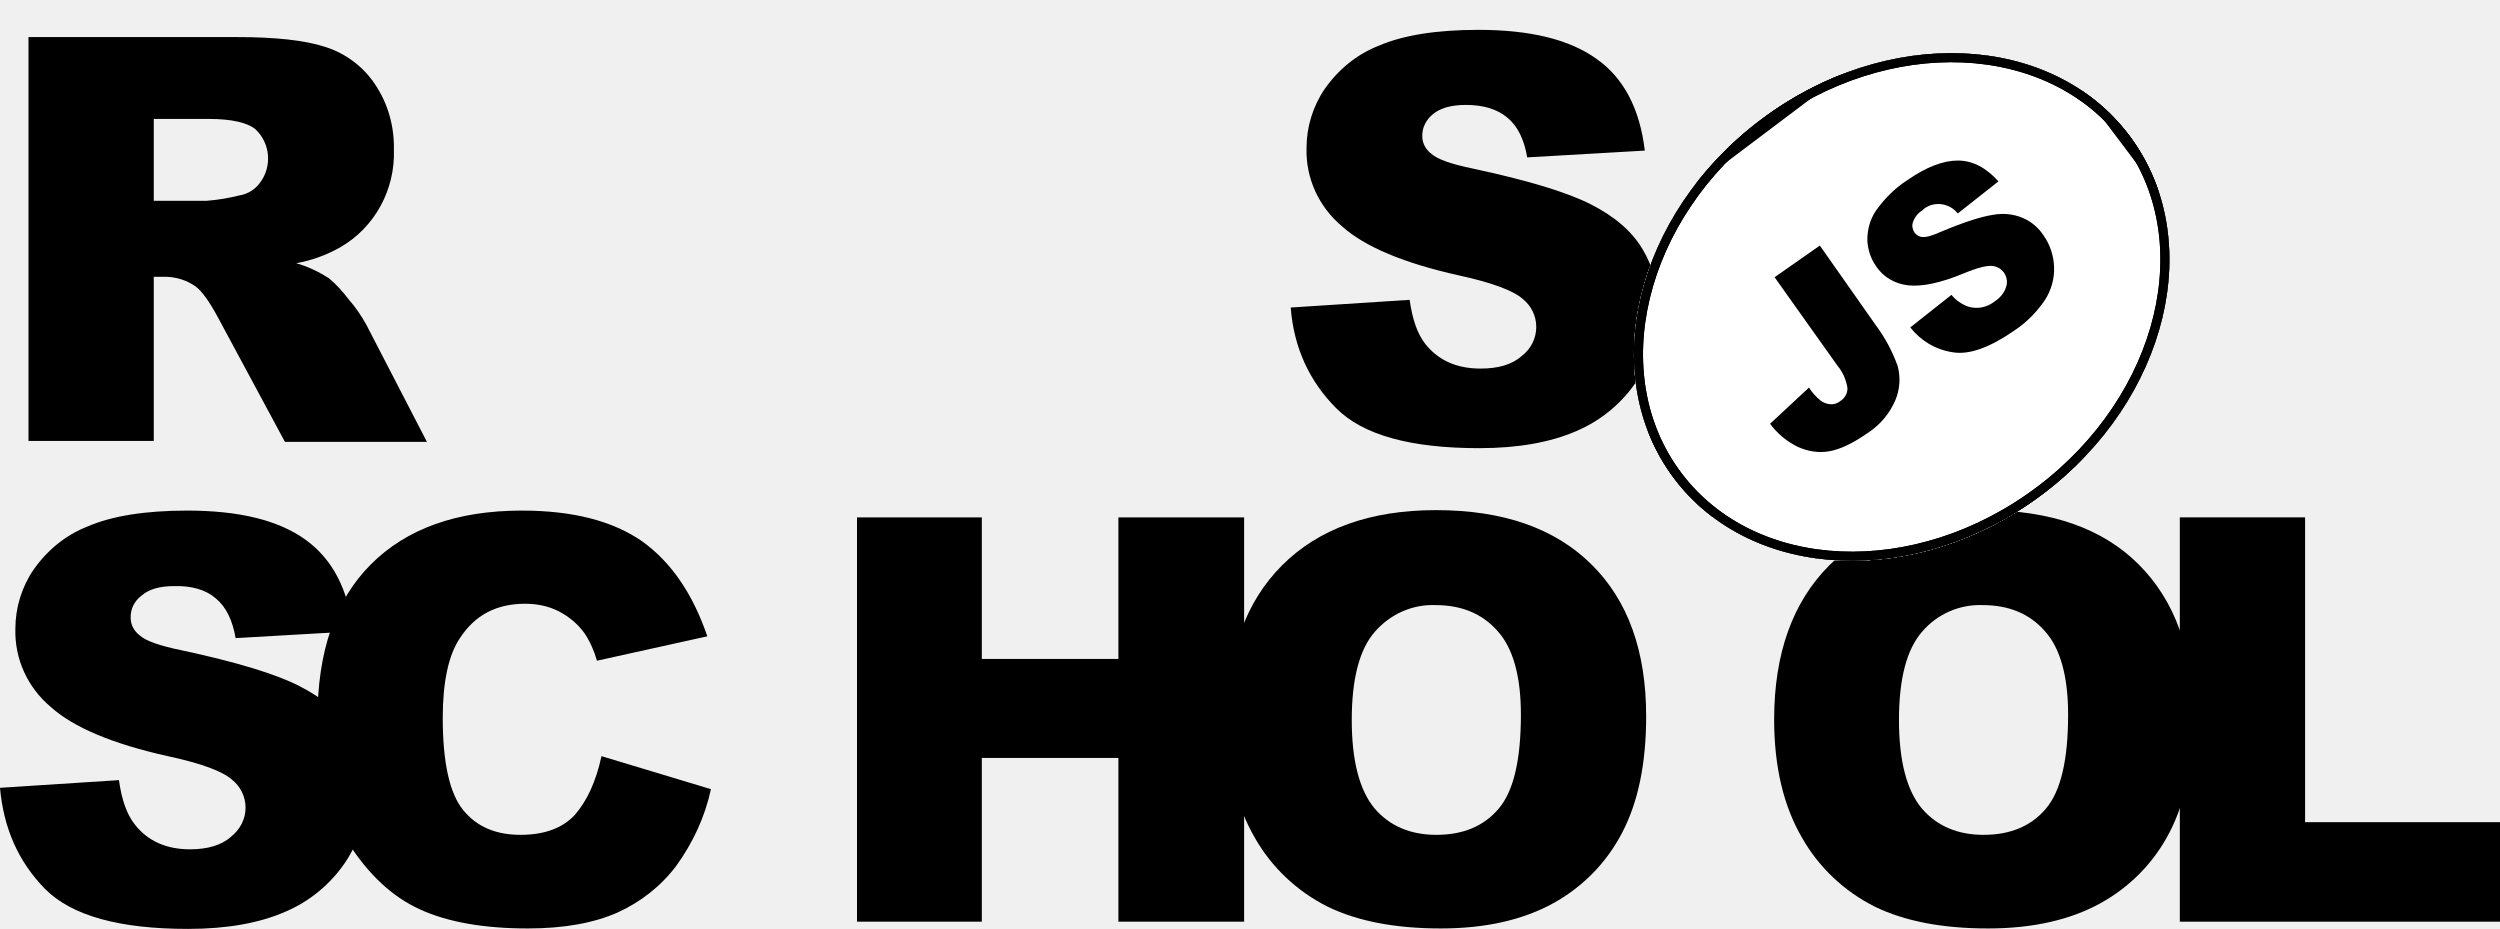
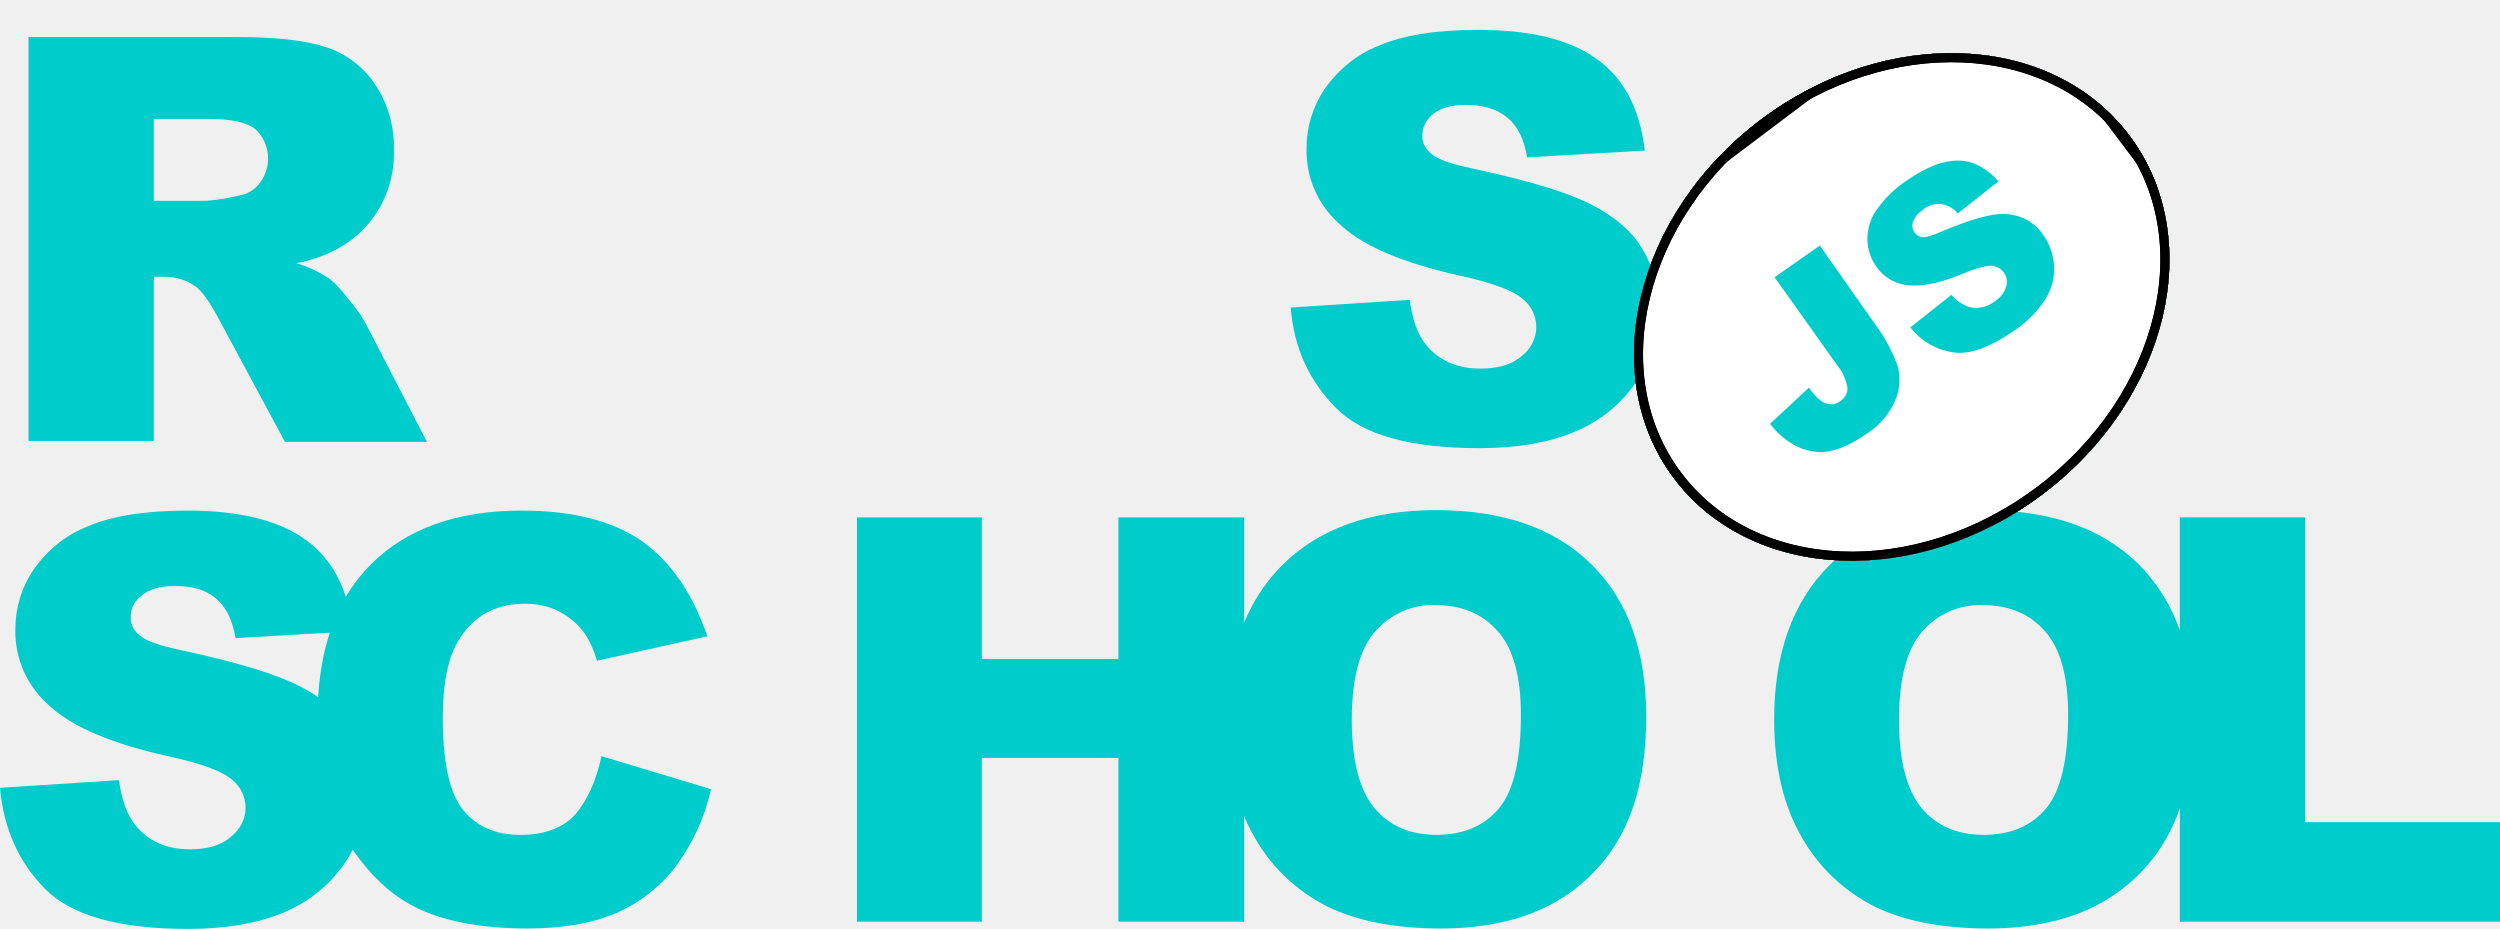
<svg xmlns="http://www.w3.org/2000/svg" xmlns:xlink="http://www.w3.org/1999/xlink" id="Layer_1" viewBox="0 0 552.8 205.3">
-   <style>.st0{fill:#fff}.st1{clip-path:url(#SVGID_2_)}.st2{clip-path:url(#SVGID_4_)}.st3{clip-path:url(#SVGID_6_)}.st4{clip-path:url(#SVGID_8_)}.st5{fill:#fff;stroke:#000;stroke-width:4;stroke-miterlimit:10}.st6{clip-path:url(#SVGID_8_)}.st6,.st7{fill:none;stroke:#000;stroke-width:4;stroke-miterlimit:10}.st8,.st9{clip-path:url(#SVGID_10_)}.st9{fill:none;stroke:#000;stroke-width:4;stroke-miterlimit:10}</style>
-   <path d="M285.4 68l26.3-1.7c.6 4.3 1.7 7.5 3.5 9.8 2.9 3.6 6.9 5.4 12.2 5.4 3.9 0 7-.9 9.1-2.8 2-1.5 3.2-3.9 3.2-6.4 0-2.4-1.1-4.7-3-6.2-2-1.8-6.7-3.6-14.1-5.2-12.1-2.7-20.8-6.3-25.9-10.9-5.1-4.3-8-10.6-7.8-17.3 0-4.6 1.4-9.2 4-13 3-4.3 7.1-7.7 12-9.6 5.3-2.3 12.7-3.5 22-3.5 11.4 0 20.1 2.1 26.1 6.4 6 4.2 9.6 11 10.7 20.3l-26 1.5c-.7-4-2.1-6.9-4.4-8.8s-5.3-2.8-9.2-2.8c-3.2 0-5.6.7-7.2 2-1.5 1.2-2.5 3-2.4 5 0 1.5.8 2.9 2 3.8 1.3 1.2 4.4 2.3 9.3 3.3 12.1 2.6 20.7 5.2 26 7.9 5.3 2.7 9.1 6 11.4 9.9 2.4 4 3.6 8.6 3.5 13.3 0 5.6-1.6 11.2-4.8 15.9-3.3 4.9-7.9 8.7-13.3 11-5.7 2.5-12.9 3.8-21.5 3.8-15.2 0-25.7-2.9-31.6-8.8S286.1 77 285.4 68zM6.3 97.6V8.2h46.1c8.5 0 15.1.7 19.6 2.2 4.4 1.4 8.3 4.3 10.9 8.2 2.9 4.3 4.3 9.3 4.2 14.5.3 8.8-4.2 17.2-11.9 21.6-3 1.7-6.3 2.9-9.7 3.5 2.5.7 5 1.9 7.2 3.3 1.7 1.4 3.1 3 4.4 4.7 1.5 1.7 2.8 3.6 3.9 5.6l13.4 25.9H63L48.2 70.2c-1.9-3.5-3.5-5.8-5-6.9-2-1.4-4.4-2.1-6.8-2.1H34v36.3H6.3zM34 44.4h11.7c2.5-.2 4.9-.6 7.3-1.2 1.8-.3 3.4-1.3 4.5-2.8 2.7-3.6 2.3-8.7-1-11.8-1.8-1.5-5.3-2.3-10.3-2.3H34v18.1zM0 174.2l26.3-1.7c.6 4.3 1.7 7.5 3.5 9.8 2.8 3.6 6.9 5.5 12.2 5.5 3.9 0 7-.9 9.1-2.8 2-1.6 3.2-3.9 3.2-6.4 0-2.4-1.1-4.7-3-6.2-2-1.8-6.7-3.6-14.2-5.2-12.1-2.7-20.8-6.3-25.9-10.9-5.1-4.3-8-10.6-7.8-17.3 0-4.6 1.4-9.2 4-13 3-4.3 7.1-7.7 12-9.6 5.3-2.3 12.7-3.5 22-3.5 11.4 0 20.1 2.1 26.1 6.4s9.5 11 10.6 20.3l-26 1.5c-.7-4-2.1-6.9-4.4-8.8-2.2-1.9-5.3-2.8-9.2-2.7-3.2 0-5.6.7-7.2 2.1-1.6 1.2-2.5 3-2.4 5 0 1.5.8 2.9 2 3.8 1.3 1.2 4.4 2.3 9.3 3.3 12.1 2.6 20.7 5.2 26 7.9 5.3 2.7 9.1 6 11.4 9.9 2.4 4 3.6 8.6 3.6 13.2 0 5.6-1.7 11.1-4.8 15.8-3.3 4.9-7.9 8.7-13.3 11-5.7 2.5-12.9 3.8-21.5 3.8-15.2 0-25.7-2.9-31.6-8.8-5.9-6-9.2-13.4-10-22.4z" />
-   <path d="M133 167.2l24.2 7.3c-1.3 6.1-4 11.9-7.7 17-3.4 4.5-7.9 8-13 10.3-5.2 2.3-11.8 3.5-19.8 3.5-9.7 0-17.7-1.4-23.8-4.2-6.2-2.8-11.5-7.8-16-14.9-4.5-7.1-6.7-16.2-6.7-27.3 0-14.8 3.9-26.2 11.8-34.1s19-11.9 33.4-11.9c11.3 0 20.1 2.3 26.6 6.8 6.4 4.6 11.2 11.6 14.4 21l-24.4 5.4c-.6-2.1-1.5-4.2-2.7-6-1.5-2.1-3.4-3.7-5.7-4.9-2.3-1.2-4.9-1.7-7.5-1.7-6.3 0-11.1 2.5-14.4 7.6-2.5 3.7-3.8 9.6-3.8 17.6 0 9.9 1.5 16.7 4.5 20.4 3 3.7 7.2 5.5 12.7 5.5 5.3 0 9.3-1.5 12-4.4 2.7-3.1 4.7-7.4 5.9-13zm56.5-52.8h27.6v31.3h30.2v-31.3h27.8v89.4h-27.8v-36.2h-30.2v36.2h-27.6v-89.4z" />
-   <path d="M271.3 159.1c0-14.6 4.1-26 12.2-34.1 8.1-8.1 19.5-12.2 34-12.2 14.9 0 26.3 4 34.4 12S364 144 364 158.4c0 10.5-1.8 19-5.3 25.7-3.4 6.6-8.7 12-15.2 15.6-6.7 3.7-15 5.6-24.9 5.6-10.1 0-18.4-1.6-25-4.8-6.8-3.4-12.4-8.7-16.1-15.2-4.1-7-6.2-15.7-6.2-26.2zm27.6.1c0 9 1.7 15.5 5 19.5 3.3 3.9 7.9 5.9 13.7 5.9 5.9 0 10.5-1.9 13.8-5.8s4.9-10.8 4.9-20.8c0-8.4-1.7-14.6-5.1-18.4-3.4-3.9-8-5.8-13.8-5.8-5.1-.2-10 2-13.4 5.9-3.4 3.9-5.1 10.4-5.1 19.5zm93.4-.1c0-14.6 4.1-26 12.2-34.1 8.1-8.1 19.5-12.2 34-12.2 14.9 0 26.4 4 34.4 12S485 144 485 158.4c0 10.5-1.8 19-5.3 25.7-3.4 6.6-8.7 12-15.2 15.6-6.7 3.7-15 5.6-24.9 5.6-10.1 0-18.4-1.6-25-4.8-6.8-3.4-12.4-8.7-16.1-15.2-4.1-7-6.2-15.7-6.2-26.2zm27.6.1c0 9 1.7 15.5 5 19.5 3.3 3.9 7.9 5.9 13.7 5.9 5.9 0 10.5-1.9 13.8-5.8 3.3-3.9 4.9-10.8 4.9-20.8 0-8.4-1.7-14.6-5.1-18.4-3.4-3.9-8-5.8-13.8-5.8-5.1-.2-10.1 2-13.4 5.9-3.4 3.9-5.1 10.4-5.1 19.5z" />
-   <path d="M482.1 114.4h27.6v67.4h43.1v22H482v-89.4z" />
+   <style>.st0{fill:"#00cccc"}.st1{clip-path:url(#SVGID_2_)}.st2{clip-path:url(#SVGID_4_)}.st3{clip-path:url(#SVGID_6_)}.st4{clip-path:url(#SVGID_8_)}.st5{fill:#fff;stroke:#000;stroke-width:4;stroke-miterlimit:10}.st6{clip-path:url(#SVGID_8_)}.st6,.st7{fill:none;stroke:#000;stroke-width:4;stroke-miterlimit:10}.st8,.st9{clip-path:url(#SVGID_10_)}.st9{fill:none;stroke:#000;stroke-width:4;stroke-miterlimit:10}</style>
+   <path d="M285.4 68l26.3-1.7c.6 4.3 1.7 7.5 3.5 9.8 2.9 3.6 6.9 5.4 12.2 5.4 3.9 0 7-.9 9.1-2.8 2-1.5 3.2-3.9 3.2-6.4 0-2.4-1.1-4.7-3-6.2-2-1.8-6.7-3.6-14.1-5.2-12.1-2.7-20.8-6.3-25.9-10.9-5.1-4.3-8-10.6-7.8-17.3 0-4.6 1.4-9.2 4-13 3-4.3 7.1-7.7 12-9.6 5.3-2.3 12.7-3.5 22-3.5 11.4 0 20.1 2.1 26.1 6.4 6 4.2 9.6 11 10.7 20.3l-26 1.5c-.7-4-2.1-6.9-4.4-8.8s-5.3-2.8-9.2-2.8c-3.2 0-5.6.7-7.2 2-1.5 1.2-2.5 3-2.4 5 0 1.5.8 2.9 2 3.8 1.3 1.2 4.4 2.3 9.3 3.3 12.1 2.6 20.7 5.2 26 7.9 5.3 2.7 9.1 6 11.4 9.9 2.4 4 3.6 8.6 3.5 13.3 0 5.6-1.6 11.2-4.8 15.9-3.3 4.9-7.9 8.7-13.3 11-5.7 2.5-12.9 3.8-21.5 3.8-15.2 0-25.7-2.9-31.6-8.8S286.1 77 285.4 68zM6.3 97.6V8.2h46.1c8.5 0 15.1.7 19.6 2.2 4.4 1.4 8.3 4.3 10.9 8.2 2.9 4.3 4.3 9.3 4.2 14.5.3 8.8-4.2 17.2-11.9 21.6-3 1.7-6.3 2.9-9.7 3.5 2.5.7 5 1.9 7.2 3.3 1.7 1.4 3.1 3 4.4 4.7 1.5 1.7 2.8 3.6 3.9 5.6l13.4 25.9H63L48.2 70.2c-1.9-3.5-3.5-5.8-5-6.9-2-1.4-4.4-2.1-6.8-2.1H34v36.3H6.3zM34 44.4h11.7c2.5-.2 4.9-.6 7.3-1.2 1.8-.3 3.4-1.3 4.5-2.8 2.7-3.6 2.3-8.7-1-11.8-1.8-1.5-5.3-2.3-10.3-2.3H34v18.1zM0 174.2l26.3-1.7c.6 4.3 1.7 7.5 3.5 9.8 2.8 3.6 6.9 5.5 12.2 5.5 3.9 0 7-.9 9.1-2.8 2-1.6 3.2-3.9 3.2-6.4 0-2.4-1.1-4.7-3-6.2-2-1.8-6.7-3.6-14.2-5.2-12.1-2.7-20.8-6.3-25.9-10.9-5.1-4.3-8-10.6-7.8-17.3 0-4.6 1.4-9.2 4-13 3-4.3 7.1-7.7 12-9.6 5.3-2.3 12.7-3.5 22-3.5 11.4 0 20.1 2.1 26.1 6.4s9.5 11 10.6 20.3l-26 1.5c-.7-4-2.1-6.9-4.4-8.8-2.2-1.9-5.3-2.8-9.2-2.7-3.2 0-5.6.7-7.2 2.1-1.6 1.2-2.5 3-2.4 5 0 1.5.8 2.9 2 3.8 1.3 1.2 4.4 2.3 9.3 3.3 12.1 2.6 20.7 5.2 26 7.9 5.3 2.7 9.1 6 11.4 9.9 2.4 4 3.6 8.6 3.6 13.2 0 5.6-1.7 11.1-4.8 15.8-3.3 4.9-7.9 8.7-13.3 11-5.7 2.5-12.9 3.8-21.5 3.8-15.2 0-25.7-2.9-31.6-8.8-5.9-6-9.2-13.4-10-22.4z" fill="#00cccc" />
+   <path d="M133 167.2l24.2 7.3c-1.3 6.1-4 11.9-7.7 17-3.4 4.5-7.9 8-13 10.3-5.2 2.3-11.8 3.5-19.8 3.5-9.7 0-17.7-1.4-23.8-4.2-6.2-2.8-11.5-7.8-16-14.9-4.5-7.1-6.7-16.2-6.7-27.3 0-14.8 3.9-26.2 11.8-34.1s19-11.9 33.4-11.9c11.3 0 20.1 2.3 26.6 6.8 6.4 4.6 11.2 11.6 14.4 21l-24.4 5.4c-.6-2.1-1.5-4.2-2.7-6-1.5-2.1-3.4-3.7-5.7-4.9-2.3-1.2-4.9-1.7-7.5-1.7-6.3 0-11.1 2.5-14.4 7.6-2.5 3.7-3.8 9.6-3.8 17.6 0 9.9 1.5 16.7 4.5 20.4 3 3.7 7.2 5.5 12.7 5.5 5.3 0 9.3-1.5 12-4.4 2.7-3.1 4.7-7.4 5.9-13zm56.5-52.8h27.6v31.3h30.2v-31.3h27.8v89.4h-27.8v-36.2h-30.2v36.2h-27.6v-89.4z" fill="#00cccc" />
+   <path d="M271.3 159.1c0-14.6 4.1-26 12.2-34.1 8.1-8.1 19.5-12.2 34-12.2 14.9 0 26.3 4 34.4 12S364 144 364 158.4c0 10.5-1.8 19-5.3 25.7-3.4 6.6-8.7 12-15.2 15.6-6.7 3.7-15 5.6-24.9 5.6-10.1 0-18.4-1.6-25-4.8-6.8-3.4-12.4-8.7-16.1-15.2-4.1-7-6.2-15.7-6.2-26.2zm27.6.1c0 9 1.7 15.5 5 19.5 3.3 3.9 7.9 5.9 13.7 5.9 5.9 0 10.5-1.9 13.8-5.8s4.9-10.8 4.9-20.8c0-8.4-1.7-14.6-5.1-18.4-3.4-3.9-8-5.8-13.8-5.8-5.1-.2-10 2-13.4 5.9-3.4 3.9-5.1 10.4-5.1 19.5zm93.4-.1c0-14.6 4.1-26 12.2-34.1 8.1-8.1 19.5-12.2 34-12.2 14.9 0 26.4 4 34.4 12S485 144 485 158.4c0 10.5-1.8 19-5.3 25.7-3.4 6.6-8.7 12-15.2 15.6-6.7 3.7-15 5.6-24.9 5.6-10.1 0-18.4-1.6-25-4.8-6.8-3.4-12.4-8.7-16.1-15.2-4.1-7-6.2-15.7-6.2-26.2zm27.6.1c0 9 1.7 15.5 5 19.5 3.3 3.9 7.9 5.9 13.7 5.9 5.9 0 10.5-1.9 13.8-5.8 3.3-3.9 4.9-10.8 4.9-20.8 0-8.4-1.7-14.6-5.1-18.4-3.4-3.9-8-5.8-13.8-5.8-5.1-.2-10.1 2-13.4 5.9-3.4 3.9-5.1 10.4-5.1 19.5z" fill="#00cccc" />
+   <path d="M482.1 114.4h27.6v67.4h43.1v22H482v-89.4z" fill="#00cccc" />
  <ellipse transform="rotate(-37.001 420.46 67.88)" class="st0" cx="420.5" cy="67.9" rx="63" ry="51.8" />
  <defs>
    <ellipse id="SVGID_1_" transform="rotate(-37.001 420.46 67.88)" cx="420.5" cy="67.9" rx="63" ry="51.8" />
  </defs>
  <clipPath id="SVGID_2_">
    <use xlink:href="#SVGID_1_" overflow="visible" />
  </clipPath>
  <g class="st1">
-     <path transform="rotate(-37.001 420.82 68.353)" class="st0" d="M330.9-14.2h179.8v165.1H330.9z" />
+     <path transform="rotate(-37.001 420.82 68.353)" class="st0" d="M330.9-14.2h179.8v165.1H330.9z" fill="#00cccc" />
    <g id="Layer_2_1_">
      <defs>
        <path id="SVGID_3_" transform="rotate(-37.001 420.82 68.353)" d="M330.9-14.2h179.8v165.1H330.9z" />
      </defs>
      <clipPath id="SVGID_4_">
        <use xlink:href="#SVGID_3_" overflow="visible" />
      </clipPath>
      <g id="Layer_1-2" class="st2">
        <ellipse transform="rotate(-37.001 420.46 67.88)" class="st0" cx="420.5" cy="67.9" rx="63" ry="51.8" />
        <defs>
          <ellipse id="SVGID_5_" transform="rotate(-37.001 420.46 67.88)" cx="420.5" cy="67.9" rx="63" ry="51.8" />
        </defs>
        <clipPath id="SVGID_6_">
          <use xlink:href="#SVGID_5_" overflow="visible" />
        </clipPath>
        <g class="st3">
          <path transform="rotate(-37 420.799 68.802)" class="st0" d="M357.8 17h125.9v103.7H357.8z" />
          <defs>
            <path id="SVGID_7_" transform="rotate(-37 420.799 68.802)" d="M357.8 17h125.9v103.7H357.8z" />
          </defs>
          <clipPath id="SVGID_8_">
            <use xlink:href="#SVGID_7_" overflow="visible" />
          </clipPath>
          <g class="st4">
            <ellipse transform="rotate(-37.001 420.46 67.88)" class="st5" cx="420.5" cy="67.9" rx="63" ry="51.8" />
          </g>
          <path transform="rotate(-37 420.799 68.802)" class="st6" d="M357.8 17h125.9v103.7H357.8z" />
          <ellipse transform="rotate(-37.001 420.46 67.88)" class="st7" cx="420.5" cy="67.9" rx="63" ry="51.8" />
-           <path transform="rotate(-37 420.799 68.802)" class="st0" d="M357.8 17h125.9v103.7H357.8z" />
+           <path transform="rotate(-37 420.799 68.802)" class="st0" d="M357.8 17h125.9v103.7H357.8z" fill="#00cccc" />
          <defs>
-             <path id="SVGID_9_" transform="rotate(-37 420.799 68.802)" d="M357.8 17h125.9v103.7H357.8z" />
+             <path id="SVGID_9_" transform="rotate(-37 420.799 68.802)" d="M357.8 17h125.9v103.7H357.8z" fill="#00cccc" />
          </defs>
          <clipPath id="SVGID_10_">
            <use xlink:href="#SVGID_9_" overflow="visible" />
          </clipPath>
          <g class="st8">
-             <ellipse transform="rotate(-37.001 420.46 67.88)" class="st5" cx="420.5" cy="67.9" rx="63" ry="51.8" />
+             <ellipse transform="rotate(-37.001 420.46 67.88)" class="st5" cx="420.5" cy="67.9" rx="63" ry="51.8" fill="#00cccc" />
          </g>
-           <path transform="rotate(-37 420.799 68.802)" class="st9" d="M357.8 17h125.9v103.7H357.8z" />
+           <path transform="rotate(-37 420.799 68.802)" class="st9" d="M357.8 17h125.9v103.7H357.8z" fill="#00cccc" />
          <path transform="rotate(-37.001 420.82 68.353)" class="st7" d="M330.9-14.2h179.8v165.1H330.9z" />
        </g>
        <ellipse transform="rotate(-37.001 420.46 67.88)" class="st7" cx="420.5" cy="67.9" rx="63" ry="51.8" />
-         <path d="M392.4 61.3l10-7 12.3 17.5c2.1 2.8 3.7 5.8 4.9 9.1.7 2.5.5 5.2-.5 7.6-1.3 3-3.4 5.5-6.2 7.3-3.3 2.3-6.1 3.6-8.5 4-2.3.4-4.7 0-6.9-1-2.4-1.2-4.5-2.9-6.1-5.1l8.6-8c.7 1.1 1.6 2.1 2.6 2.9.7.5 1.5.8 2.4.8.7 0 1.4-.3 1.9-.7 1-.6 1.7-1.8 1.6-3-.3-1.7-1-3.4-2.1-4.7l-14-19.7zm30 11.1l9.1-7.2c1 1.2 2.3 2.1 3.7 2.6 2 .6 4.1.2 5.8-1.1 1.2-.8 2.2-1.9 2.6-3.3.6-1.8-.4-3.8-2.2-4.4-.3-.1-.6-.2-.9-.2-1.2-.1-3.3.4-6.4 1.7-5.1 2.1-9.1 2.9-12.1 2.6-2.9-.3-5.6-1.8-7.2-4.3-1.2-1.7-1.8-3.7-1.9-5.7 0-2.3.6-4.6 1.9-6.5 1.9-2.7 4.2-5 7-6.8 4.2-2.9 7.9-4.3 11.1-4.3 3.2 0 6.2 1.5 9 4.6l-9 7.1c-1.8-2.3-5.2-2.8-7.5-1l-.3.3c-1 .6-1.7 1.5-2.1 2.6-.3.8-.1 1.7.4 2.4.4.5 1 .9 1.7.9.8.1 2.2-.3 4.2-1.2 5-2.1 8.8-3.3 11.4-3.7 2.2-.4 4.5-.2 6.6.7 1.9.8 3.5 2.2 4.6 3.9 1.4 2 2.2 4.4 2.3 6.9.1 2.6-.6 5.1-2 7.3-1.8 2.7-4.1 5-6.8 6.8-5.5 3.8-10 5.4-13.6 4.8-3.9-.6-7.1-2.6-9.4-5.5z" />
+         <path d="M392.4 61.3l10-7 12.3 17.5c2.1 2.8 3.7 5.8 4.9 9.1.7 2.5.5 5.2-.5 7.6-1.3 3-3.4 5.5-6.2 7.3-3.3 2.3-6.1 3.6-8.5 4-2.3.4-4.7 0-6.9-1-2.4-1.2-4.5-2.9-6.1-5.1l8.6-8c.7 1.1 1.6 2.1 2.6 2.9.7.5 1.5.8 2.4.8.7 0 1.4-.3 1.9-.7 1-.6 1.7-1.8 1.6-3-.3-1.7-1-3.4-2.1-4.7l-14-19.7zm30 11.1l9.1-7.2c1 1.2 2.3 2.1 3.7 2.6 2 .6 4.1.2 5.8-1.1 1.2-.8 2.2-1.9 2.6-3.3.6-1.8-.4-3.8-2.2-4.4-.3-.1-.6-.2-.9-.2-1.2-.1-3.3.4-6.4 1.7-5.1 2.1-9.1 2.9-12.1 2.6-2.9-.3-5.6-1.8-7.2-4.3-1.2-1.7-1.8-3.7-1.9-5.7 0-2.3.6-4.6 1.9-6.5 1.9-2.7 4.2-5 7-6.8 4.2-2.9 7.9-4.3 11.1-4.3 3.2 0 6.2 1.5 9 4.6l-9 7.1c-1.8-2.3-5.2-2.8-7.5-1l-.3.3c-1 .6-1.7 1.5-2.1 2.6-.3.8-.1 1.7.4 2.4.4.5 1 .9 1.7.9.8.1 2.2-.3 4.2-1.2 5-2.1 8.8-3.3 11.4-3.7 2.2-.4 4.5-.2 6.6.7 1.9.8 3.5 2.2 4.6 3.9 1.4 2 2.2 4.4 2.3 6.9.1 2.6-.6 5.1-2 7.3-1.8 2.7-4.1 5-6.8 6.8-5.5 3.8-10 5.4-13.6 4.8-3.9-.6-7.1-2.6-9.4-5.5z" fill="#00cccc" />
      </g>
    </g>
  </g>
</svg>
